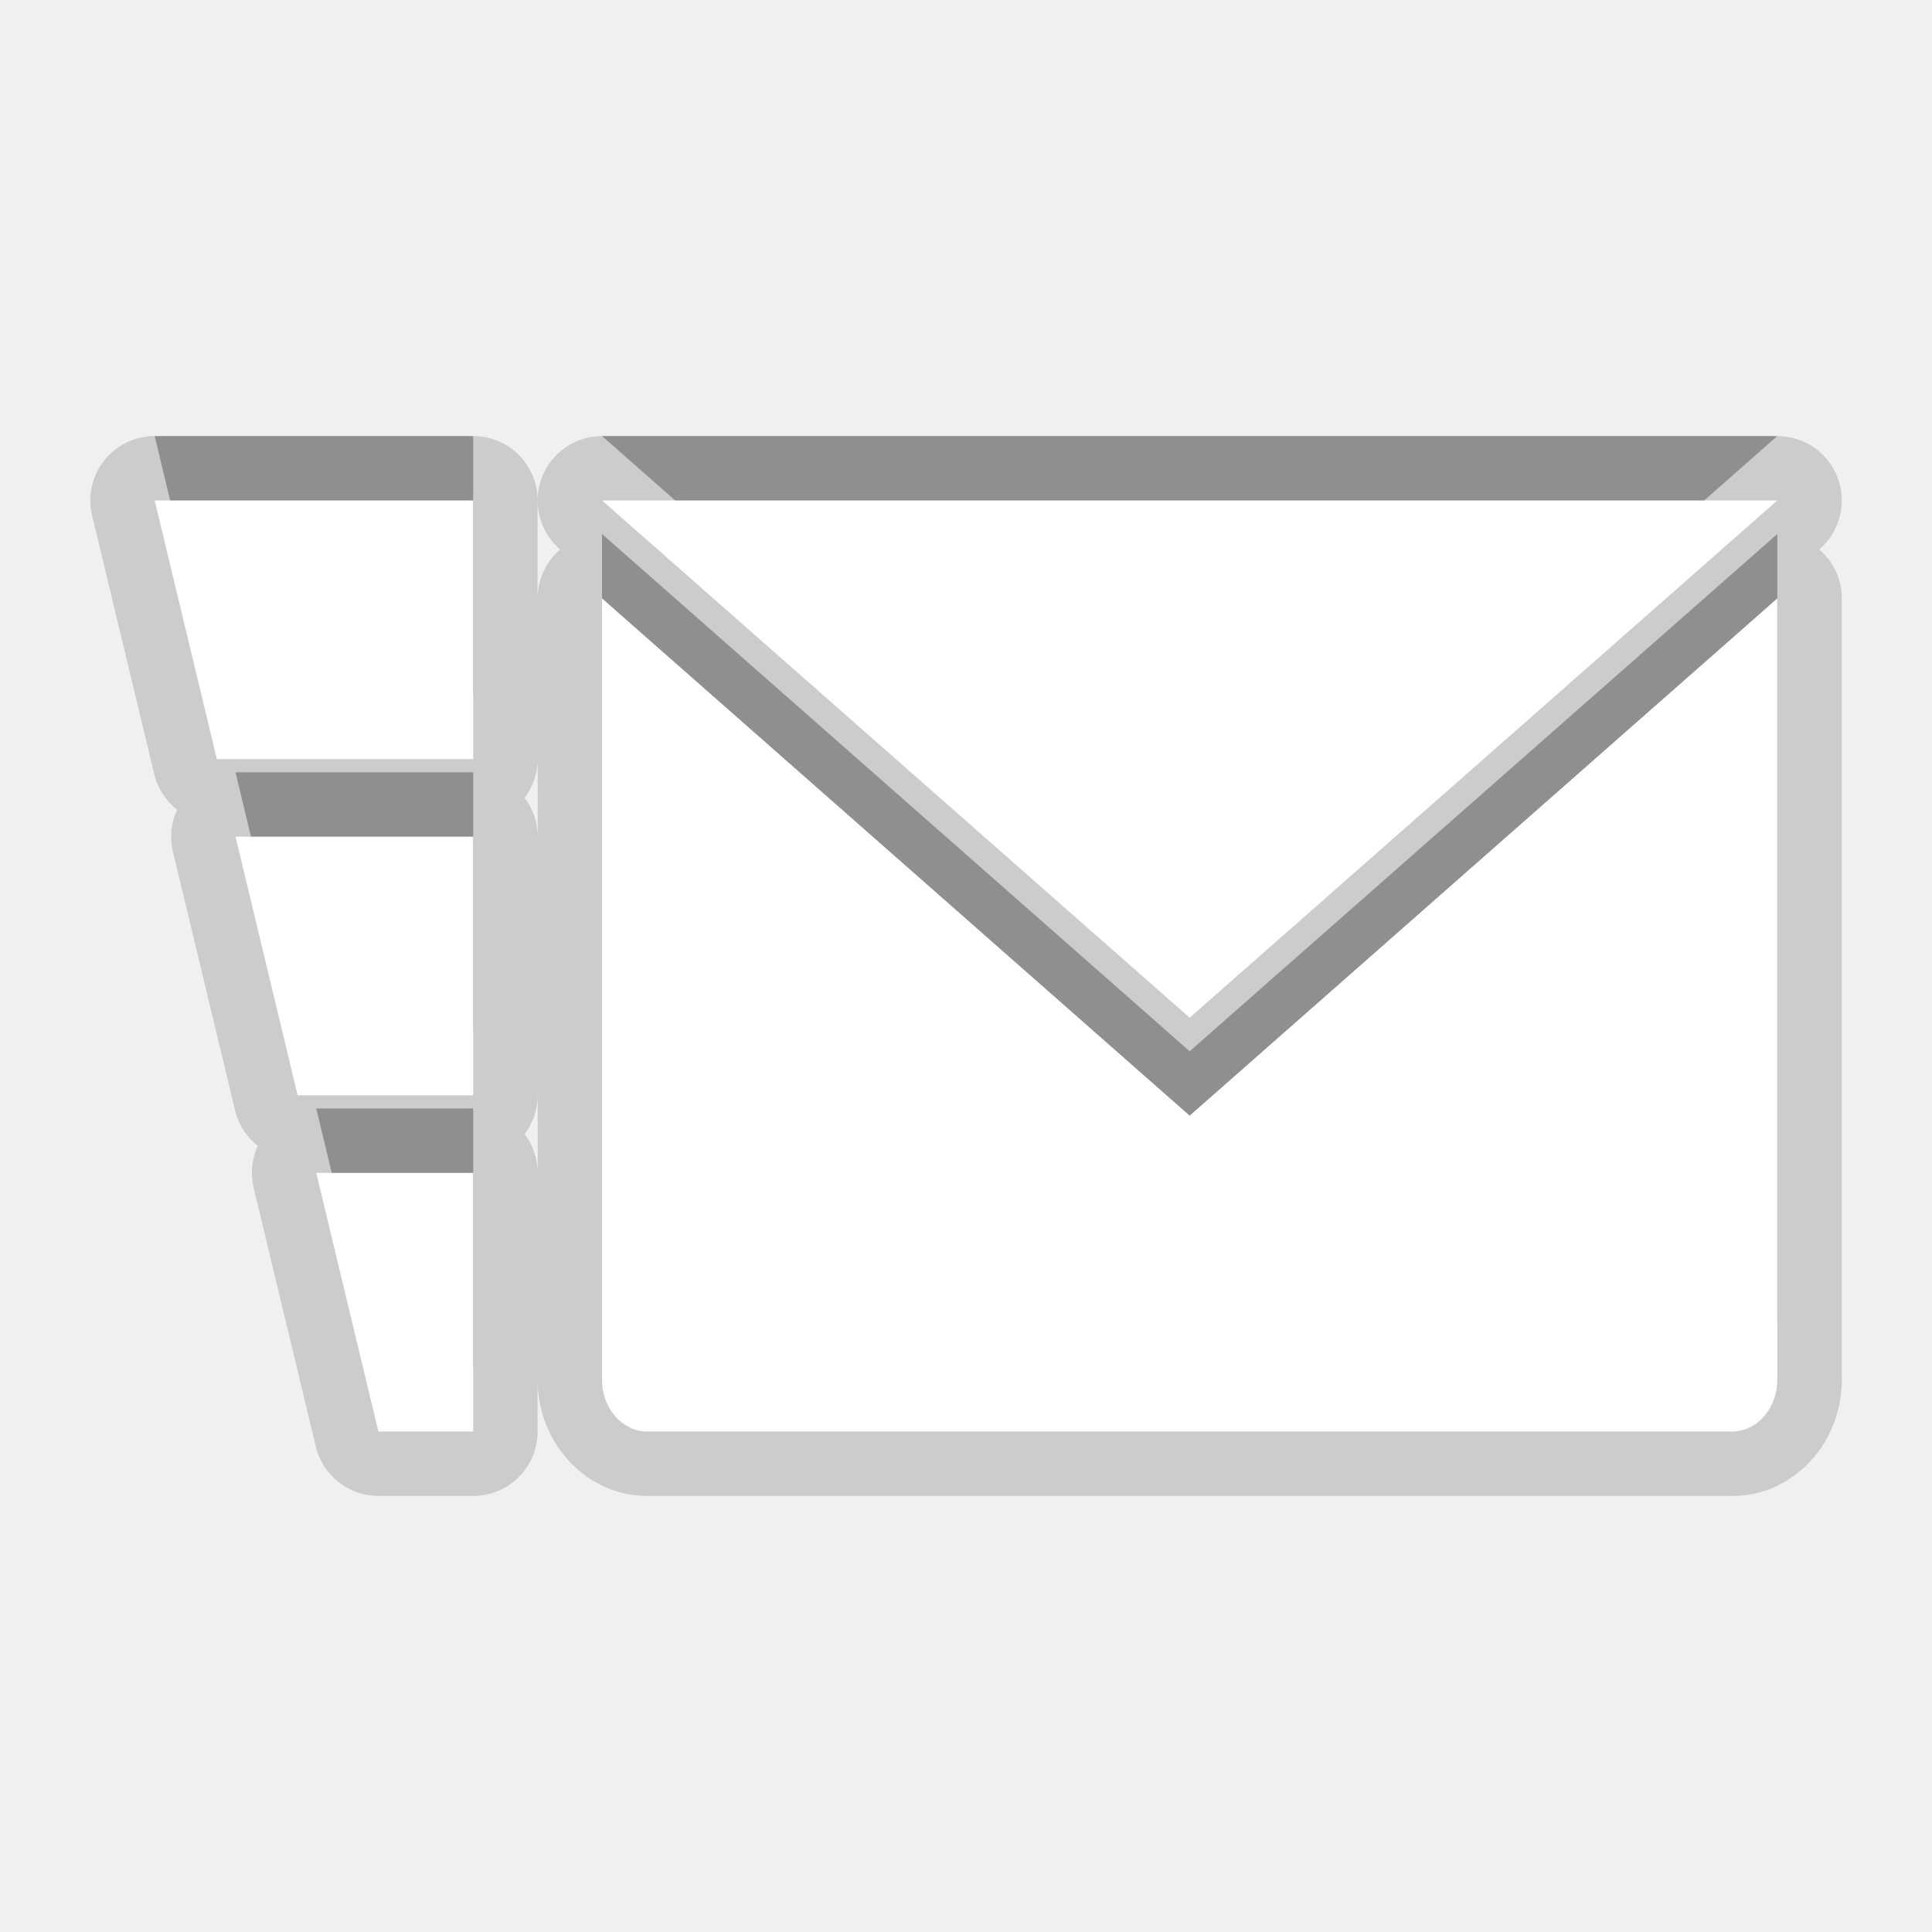
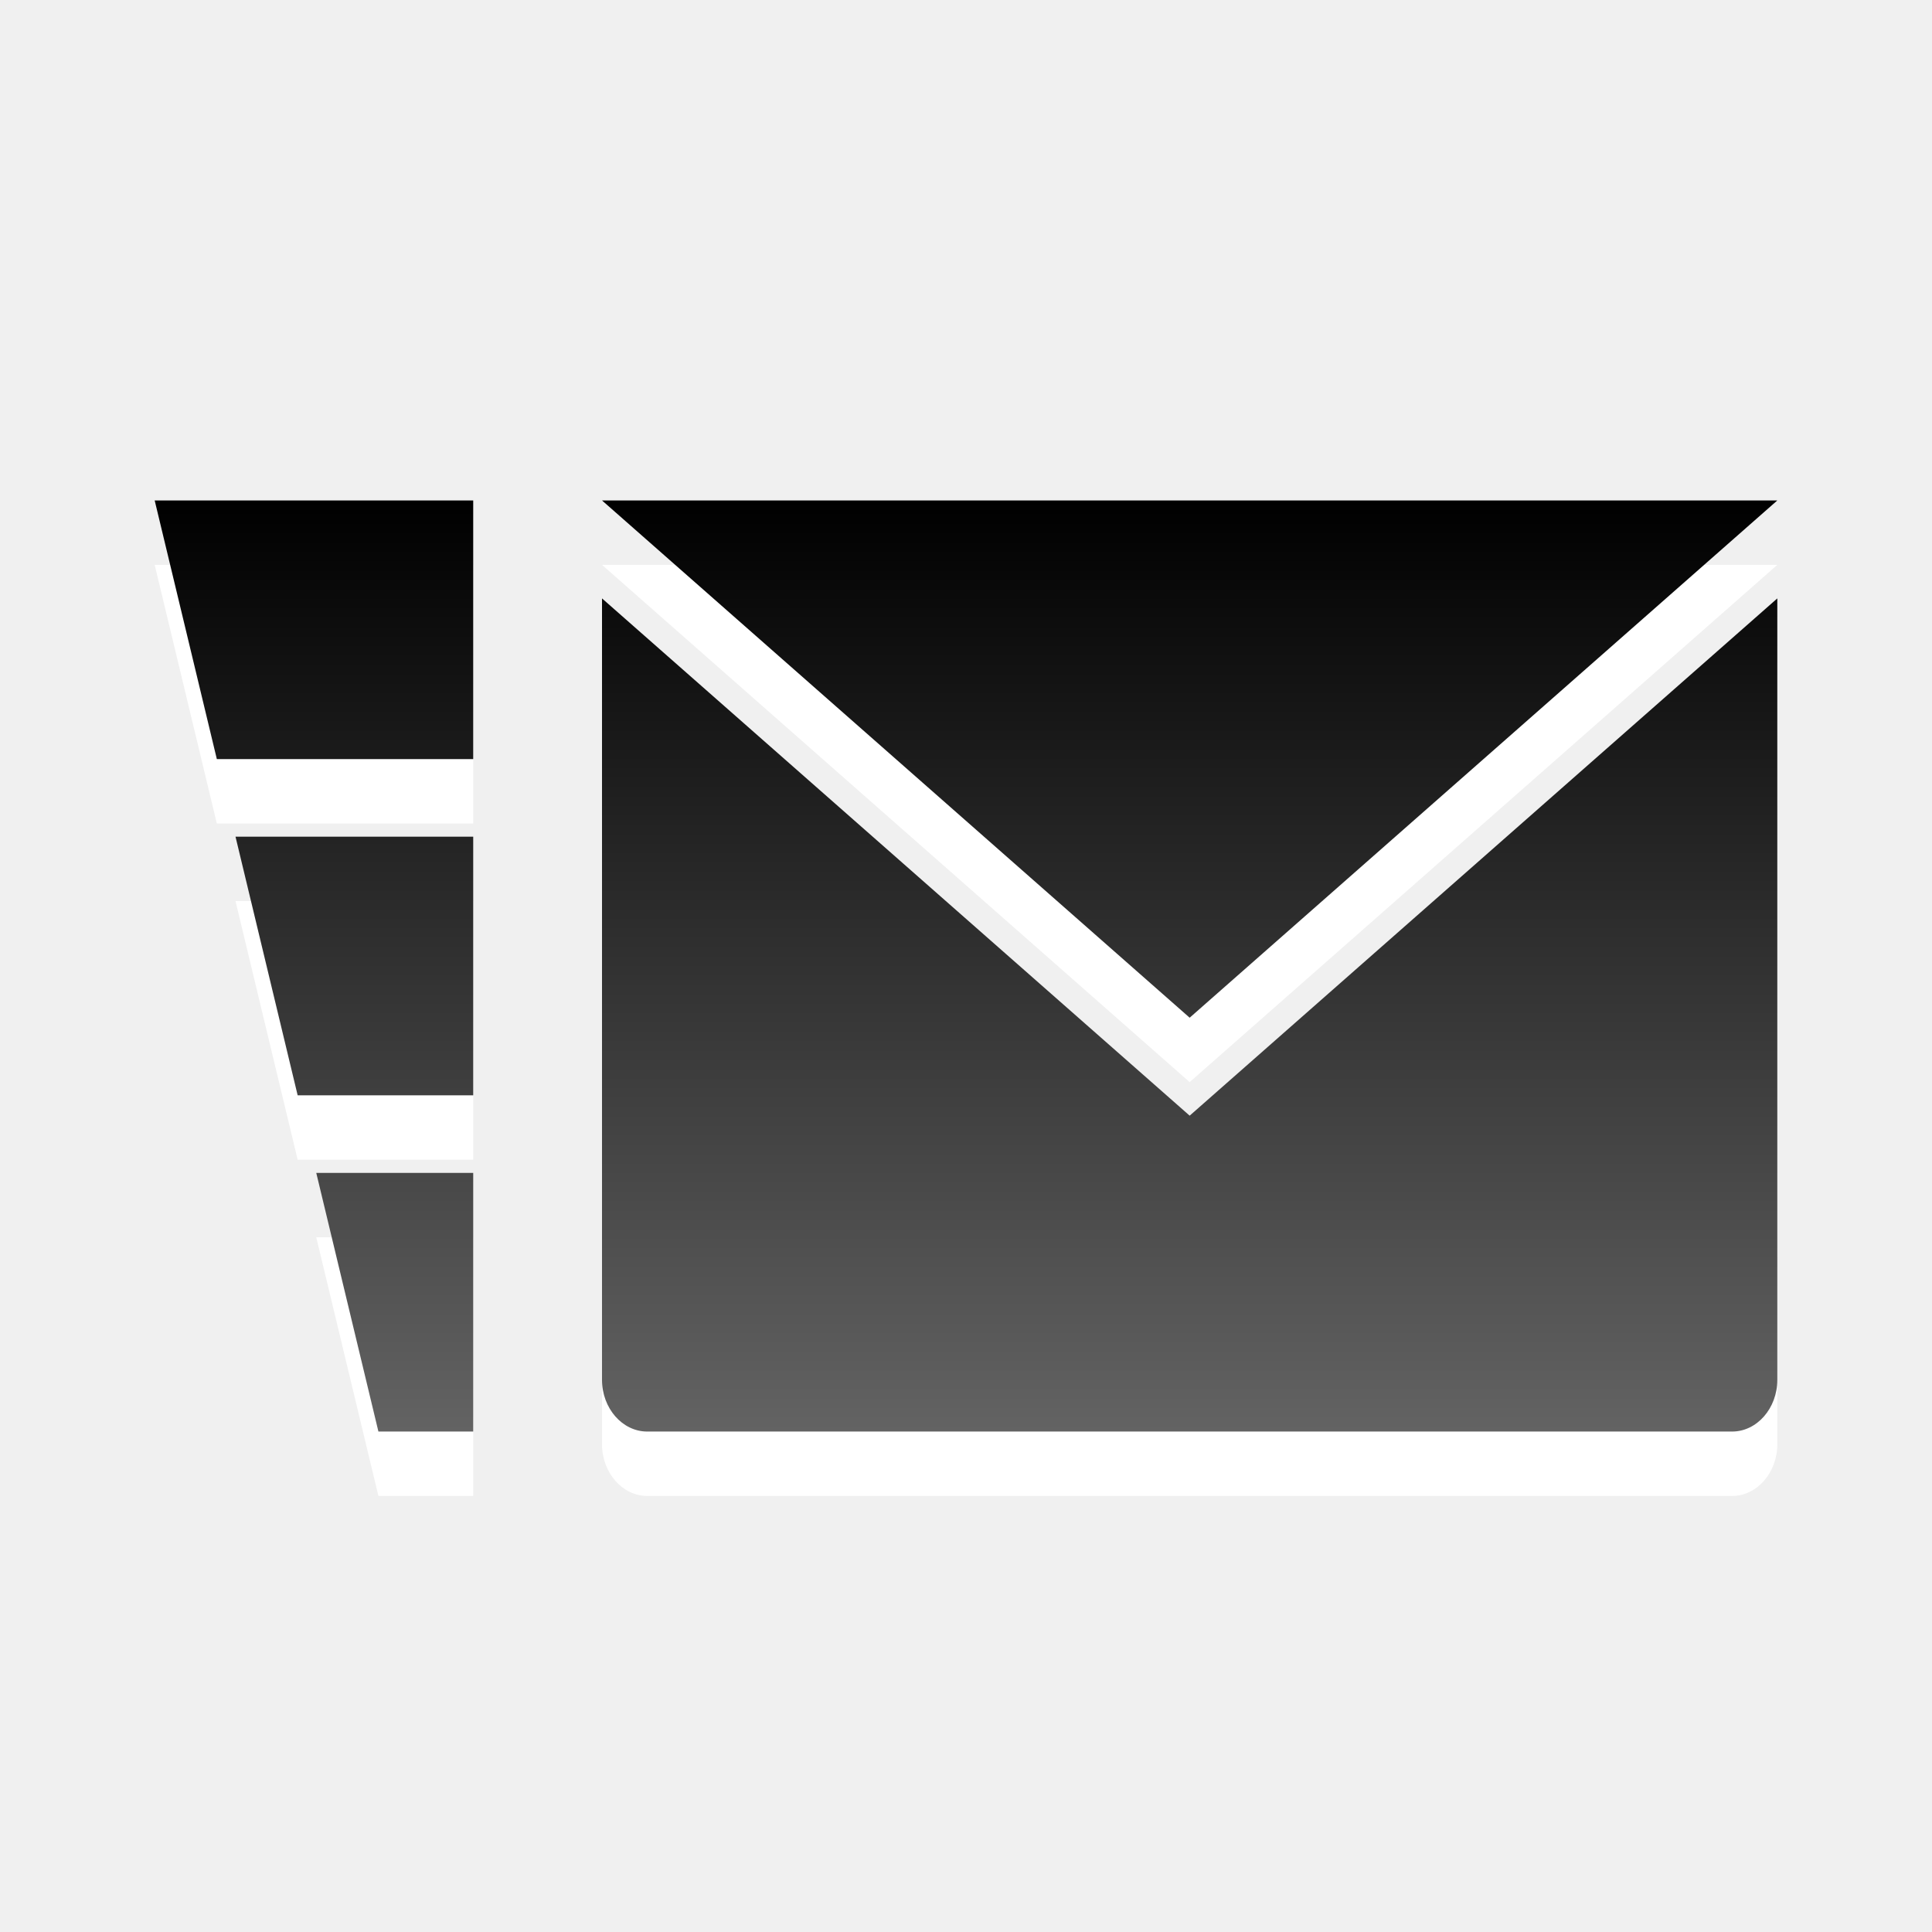
<svg xmlns="http://www.w3.org/2000/svg" version="1.1" id="图层_1" x="0px" y="0px" width="30px" height="30px" viewBox="0 0 30 30" enable-background="new 0 0 30 30" xml:space="preserve">
  <rect fill="none" width="30" height="30" />
-   <path fill-opacity="0.15" d="M10.05,23.229c-0.938,0-1.702-0.81-1.702-1.804v0.804c0,0.553-0.448,1-1,1H5.876  c-0.462,0-0.864-0.317-0.972-0.767l-0.965-4.017c-0.053-0.221-0.029-0.45,0.064-0.652c-0.172-0.135-0.299-0.327-0.353-0.552  l-0.965-4.017c-0.053-0.22-0.029-0.45,0.064-0.652c-0.172-0.136-0.3-0.327-0.354-0.552L1.43,8.005  C1.358,7.707,1.427,7.393,1.617,7.152c0.189-0.24,0.479-0.381,0.785-0.381h4.946c0.55,0,0.996,0.444,1,0.993  C8.349,7.648,8.37,7.531,8.413,7.418c0.147-0.389,0.52-0.647,0.936-0.647h18.25c0.416,0,0.789,0.258,0.936,0.647  s0.037,0.829-0.274,1.104l-0.012,0.01c0.219,0.187,0.351,0.463,0.351,0.76v12.134c0,0.994-0.763,1.804-1.701,1.804H10.05z   M8.147,17.61c0.126,0.168,0.202,0.377,0.202,0.603v-1.204C8.348,17.234,8.273,17.443,8.147,17.61z M8.147,12.39  c0.126,0.167,0.202,0.376,0.202,0.602v-1.205C8.348,12.013,8.273,12.222,8.147,12.39z M8.348,9.292c0-0.297,0.131-0.573,0.35-0.76  l-0.011-0.01C8.47,8.33,8.351,8.059,8.348,7.78V9.292z" />
-   <path fill-opacity="0.3" d="M9.348,8.292v12.134c0,0.442,0.316,0.803,0.702,0.803h16.846c0.386,0,0.702-0.361,0.702-0.803V8.292  l-9.125,8.032L9.348,8.292z M27.598,6.771H9.348l9.125,8.032L27.598,6.771z M7.348,21.229H5.876l-0.965-4.016h2.437  C7.348,17.213,7.348,21.229,7.348,21.229z M7.348,16.008H4.622l-0.965-4.016h3.691C7.348,11.992,7.348,16.008,7.348,16.008z   M7.348,10.787H3.367L2.402,6.771h4.946V10.787z" />
-   <path fill="#FFFFFF" d="M9.348,9.292v12.134c0,0.442,0.316,0.803,0.702,0.803h16.846c0.386,0,0.702-0.361,0.702-0.803V9.292  l-9.125,8.032L9.348,9.292z M27.598,7.771H9.348l9.125,8.032L27.598,7.771z M7.348,22.229H5.876l-0.965-4.016h2.437  C7.348,18.213,7.348,22.229,7.348,22.229z M7.348,17.008H4.622l-0.965-4.016h3.691C7.348,12.992,7.348,17.008,7.348,17.008z   M7.348,11.787H3.367L2.402,7.771h4.946V11.787z" />
+   <path fill="#FFFFFF" d="M9.348,10.292v12.134c0,0.442,0.316,0.803,0.702,0.803h16.846c0.386,0,0.702-0.361,0.702-0.803V10.292  l-9.125,8.032L9.348,10.292z M27.598,8.771H9.348l9.125,8.032L27.598,8.771z M7.348,23.229H5.876l-0.965-4.016h2.437  C7.348,19.213,7.348,23.229,7.348,23.229z M7.348,18.008H4.622l-0.965-4.016h3.691C7.348,13.992,7.348,18.008,7.348,18.008z   M7.348,12.787H3.367L2.402,8.771h4.946V12.787z" />
+   <linearGradient id="SVGID_1_" gradientUnits="userSpaceOnUse" x1="15" y1="22.229" x2="15" y2="7.771">
+     <stop offset="0" style="stop-color:#636363" />
+     <stop offset="1" style="stop-color:#000000" />
+   </linearGradient>
+   <path fill="url(#SVGID_1_)" d="M9.348,9.292v12.134c0,0.442,0.316,0.803,0.702,0.803h16.846c0.386,0,0.702-0.361,0.702-0.803V9.292  l-9.125,8.032L9.348,9.292z M27.598,7.771H9.348l9.125,8.032L27.598,7.771z M7.348,22.229H5.876l-0.965-4.016h2.437  C7.348,18.213,7.348,22.229,7.348,22.229z M7.348,17.008H4.622l-0.965-4.016h3.691C7.348,12.992,7.348,17.008,7.348,17.008z   M7.348,11.787H3.367L2.402,7.771h4.946V11.787z" />
</svg>
